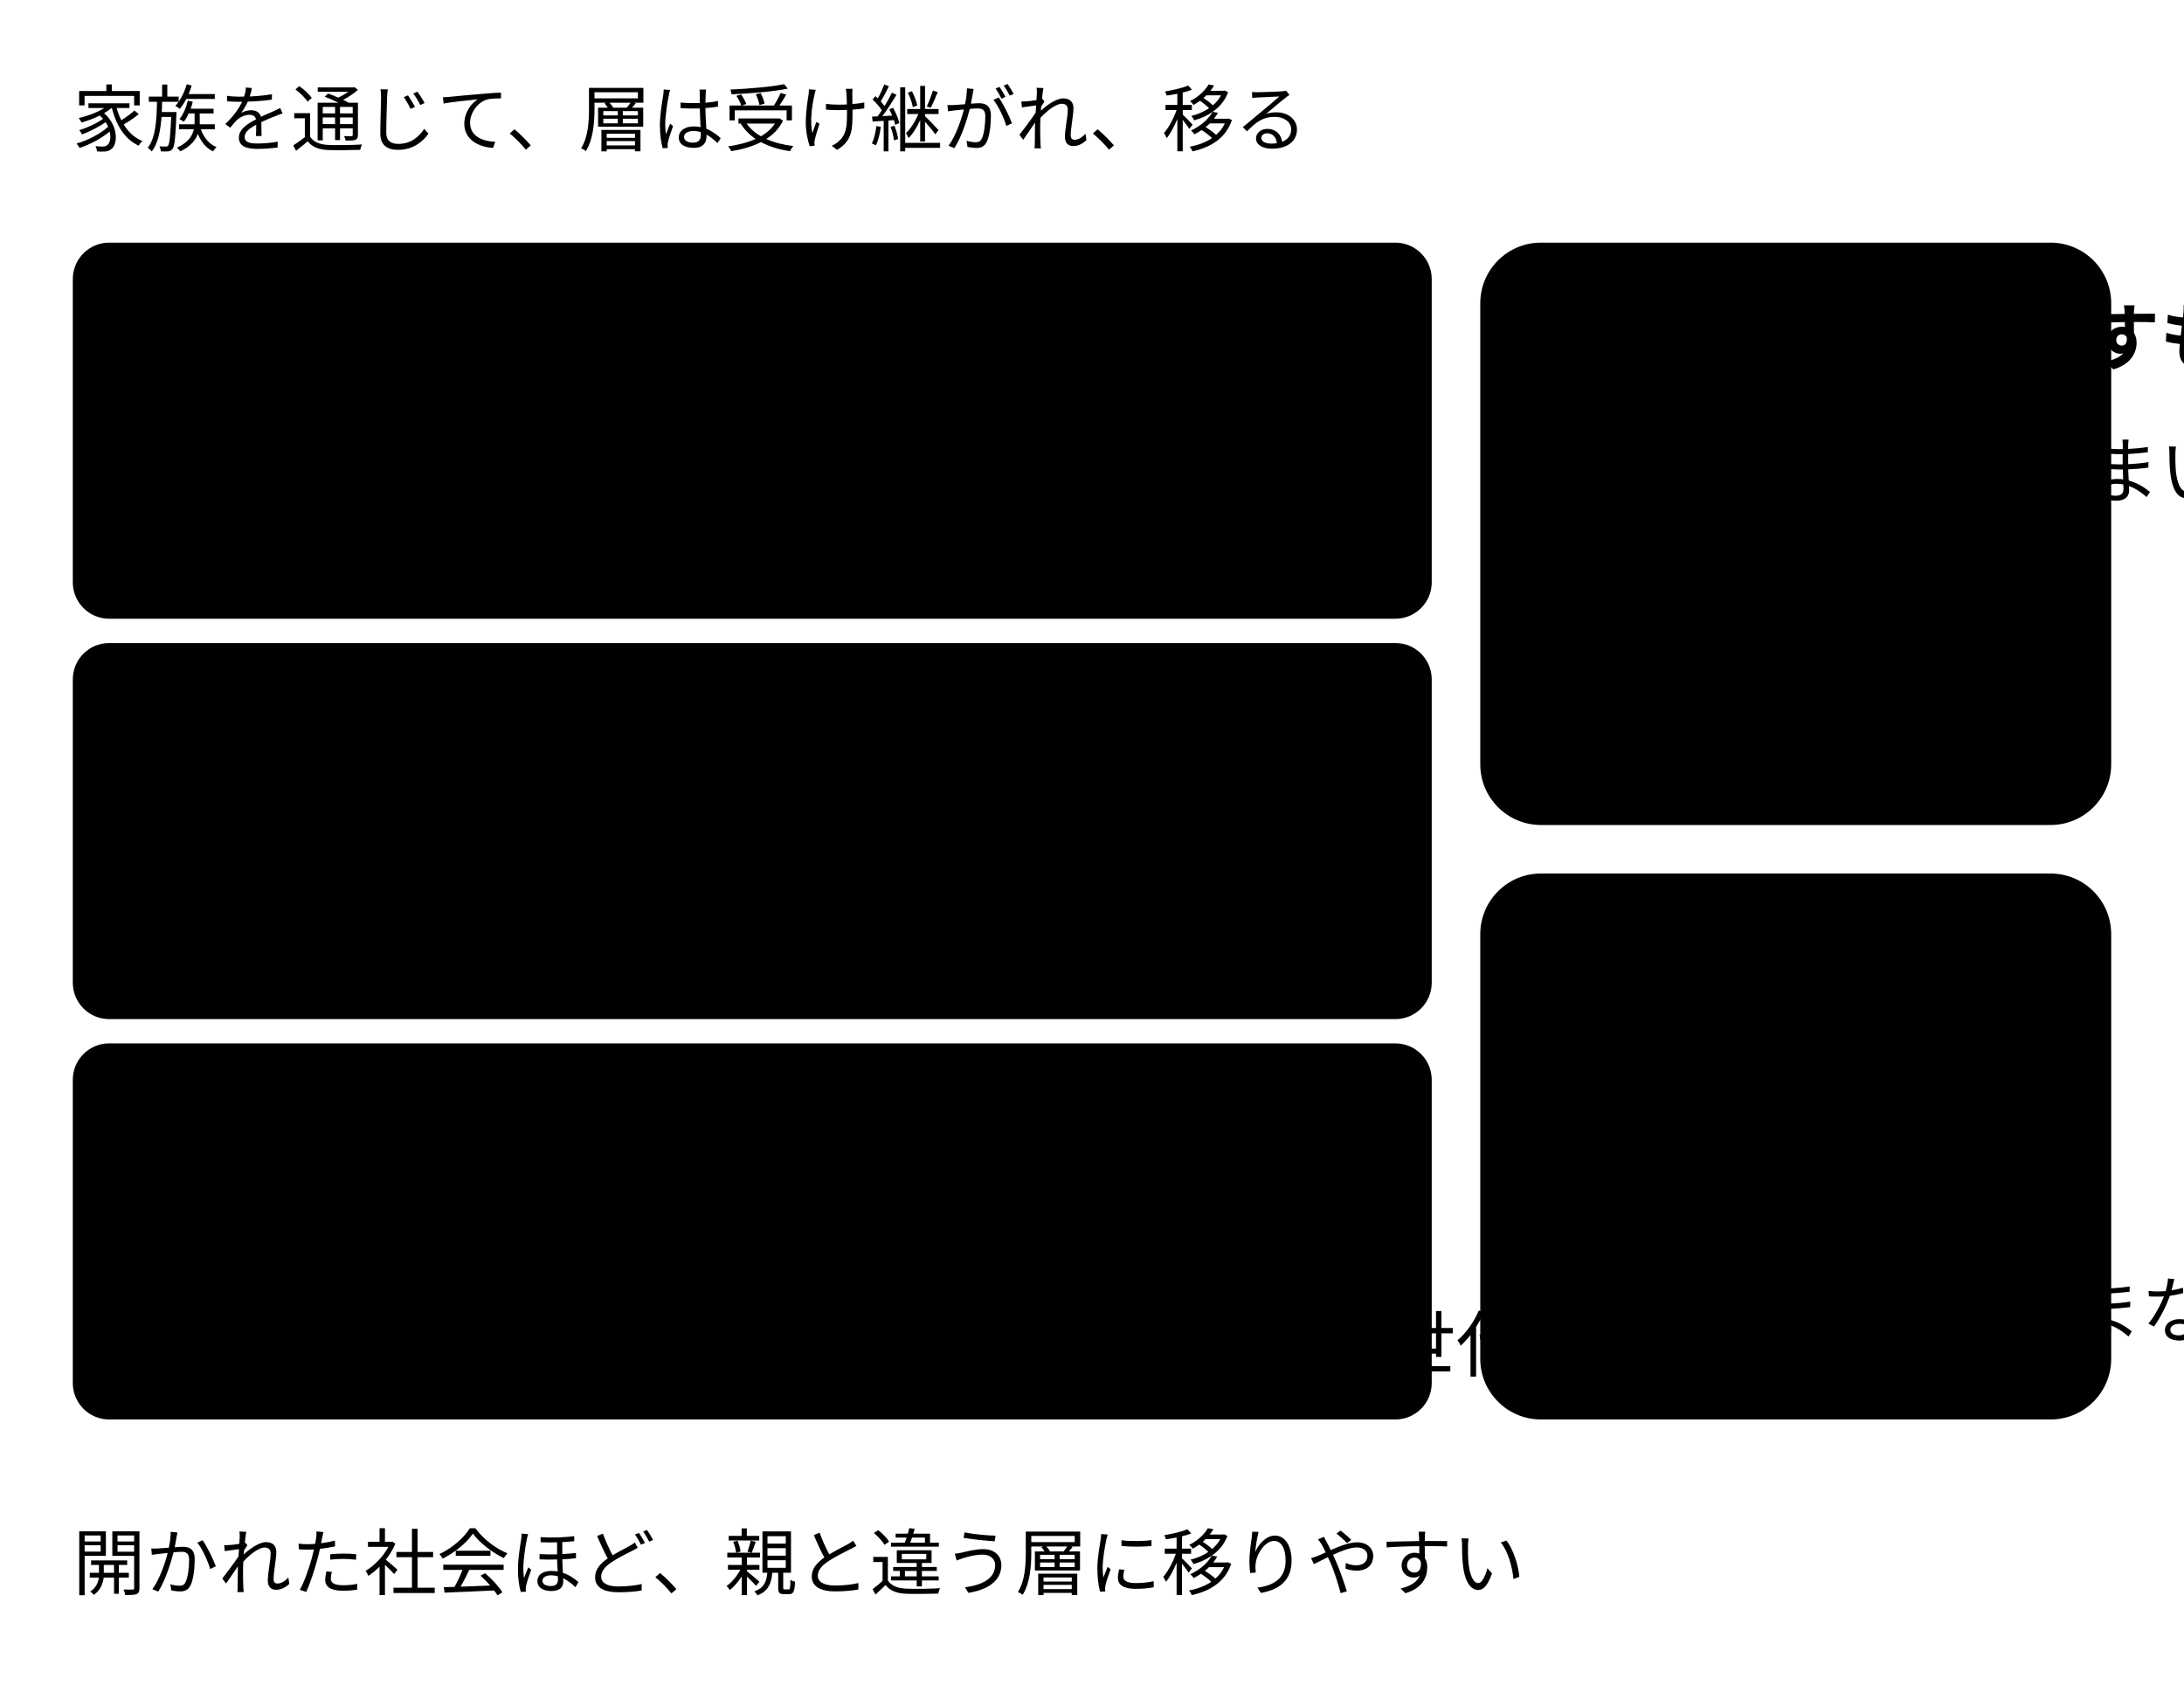
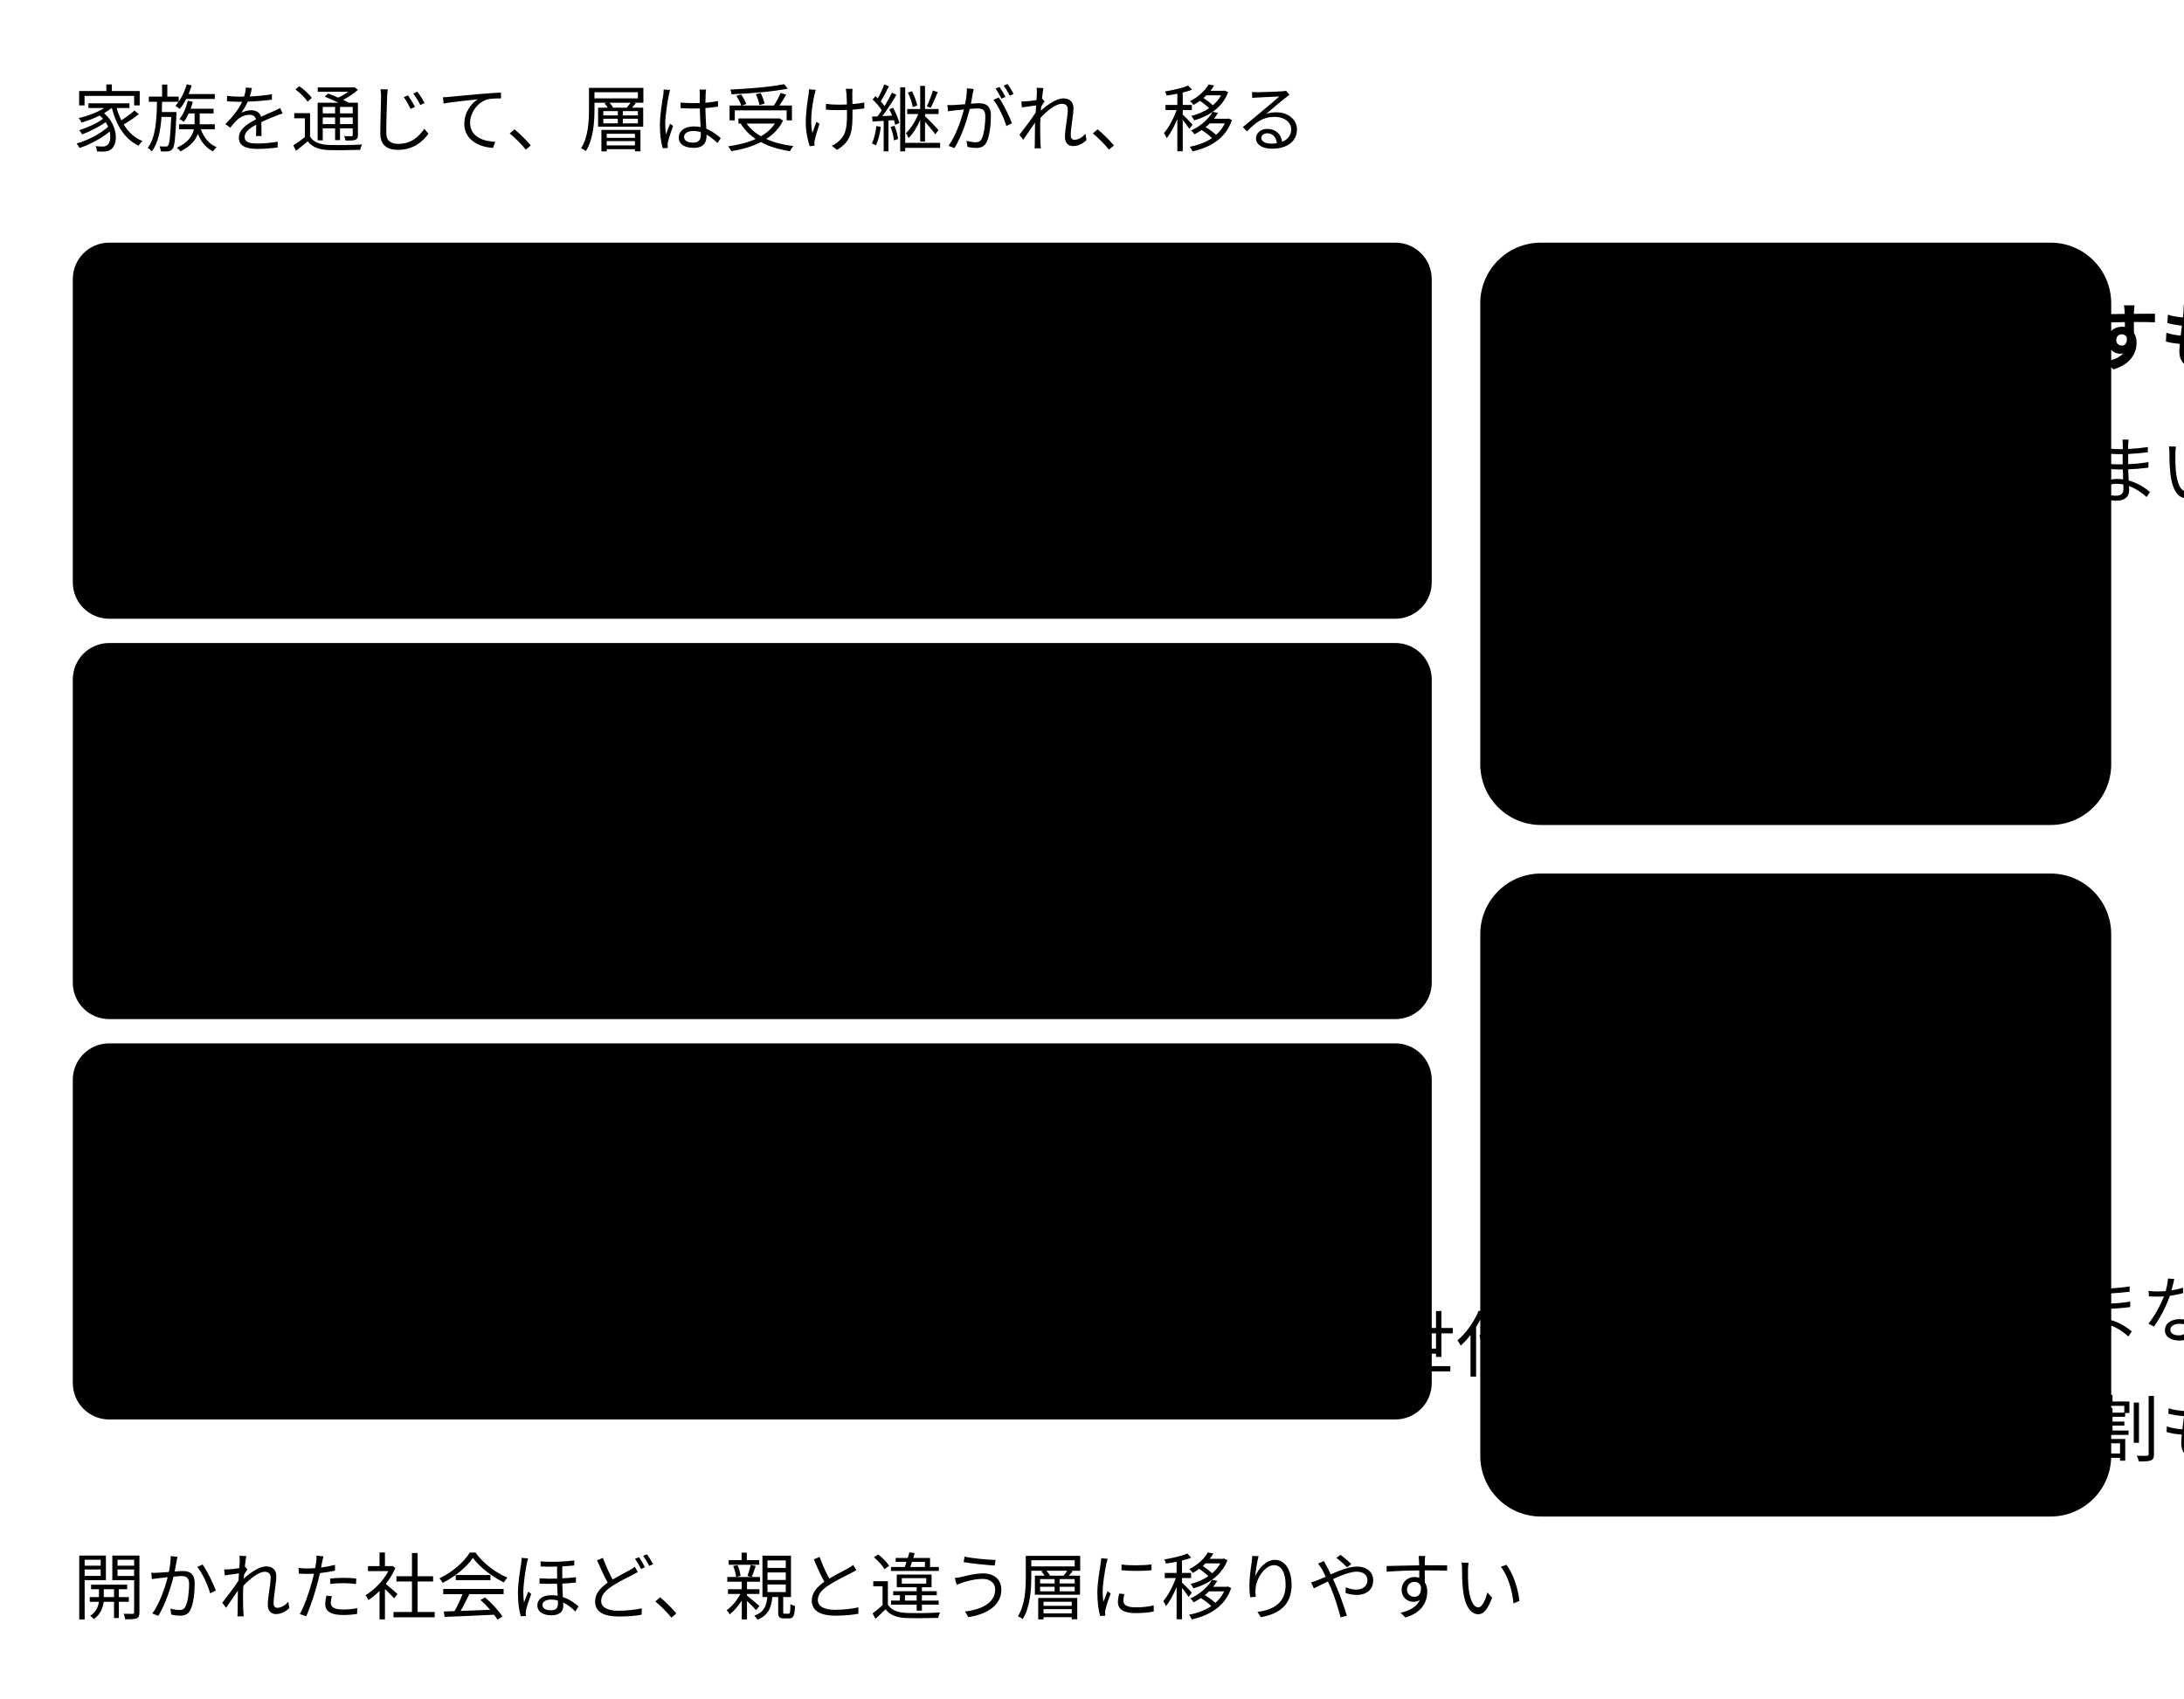
<svg xmlns="http://www.w3.org/2000/svg" viewBox="0 0 360 280">
  <text x="12" y="24" class="t-m ink">家族を通じて、層は受け継がれ、移る</text>
  <rect x="12" y="40" width="224" height="62" rx="6" class="tint" />
  <rect x="12" y="106" width="224" height="62" rx="6" class="bgc" />
  <rect x="12" y="172" width="224" height="62" rx="6" class="tint" />
  <text x="20" y="56" class="t-xs soft">上の層</text>
  <text x="20" y="122" class="t-xs soft">中の層</text>
  <text x="20" y="188" class="t-xs soft">下の層</text>
  <path d="M64 202 L80 188 L96 202 Z" class="fl" />
  <rect x="68" y="202" width="24" height="22" class="fl" />
  <text x="80" y="219" class="t-xs mid on">親</text>
  <path d="M134 136 L150 122 L166 136 Z" class="fl" />
  <rect x="138" y="136" width="24" height="22" class="fl" />
  <text x="150" y="153" class="t-xs mid on">子</text>
  <path d="M196 70 L212 56 L228 70 Z" class="fl" />
  <rect x="200" y="70" width="24" height="22" class="fl" />
  <text x="212" y="87" class="t-xs mid on">孫</text>
  <path d="M96 212 Q124 206 136 162" class="st-f" stroke-width="2" fill="none" marker-end="url(#a-sociology)" />
  <path d="M166 146 Q194 140 204 96" class="st-f" stroke-width="2" fill="none" marker-end="url(#a-sociology)" />
  <text x="228" y="226" class="t-xs end ink">世代をこえて層を移る</text>
+   <path d="M60 158 V120" class="st-soft dash" stroke-width="1.5" marker-end="url(#a-soft)" />
+   <text x="68" y="138" class="t-xs fl" font-weight="700">上と比べて</text>
+   <text x="68" y="152" class="t-xs fl" font-weight="700">不満に</text>
  <rect x="244" y="40" width="104" height="96" rx="10" class="tint st-f" stroke-width="1.5" />
  <text x="296" y="60" class="t-xs mid ink" font-weight="700">家族が渡すもの</text>
  <g class="t-xs mid soft">
    <text x="296" y="82">お金・住まい</text>
    <text x="296" y="100">教育</text>
    <text x="296" y="118" class="fl">文化資本</text>
  </g>
-   <rect x="244" y="144" width="104" height="90" rx="10" class="bgc" />
+   <rect x="244" y="144" width="104" height="106" rx="10" class="bgc" />
  <text x="296" y="164" class="t-xs mid ink" font-weight="700">家族の形</text>
  <g class="t-xs mid soft">
    <text x="296" y="184">大家族</text>
    <text x="296" y="202">↓ 核家族</text>
    <text x="296" y="220">↓ さまざまな形</text>
  </g>
-   <text x="12" y="262" class="t-xs soft">開かれた社会ほど、親と違う層に移りやすい</text>
+   <text x="296" y="240" class="t-xs mid fl">性別の役割も変化</text>
+   <text x="12" y="266" class="t-xs soft">開かれた社会ほど、親と違う層に移りやすい</text>
</svg>
